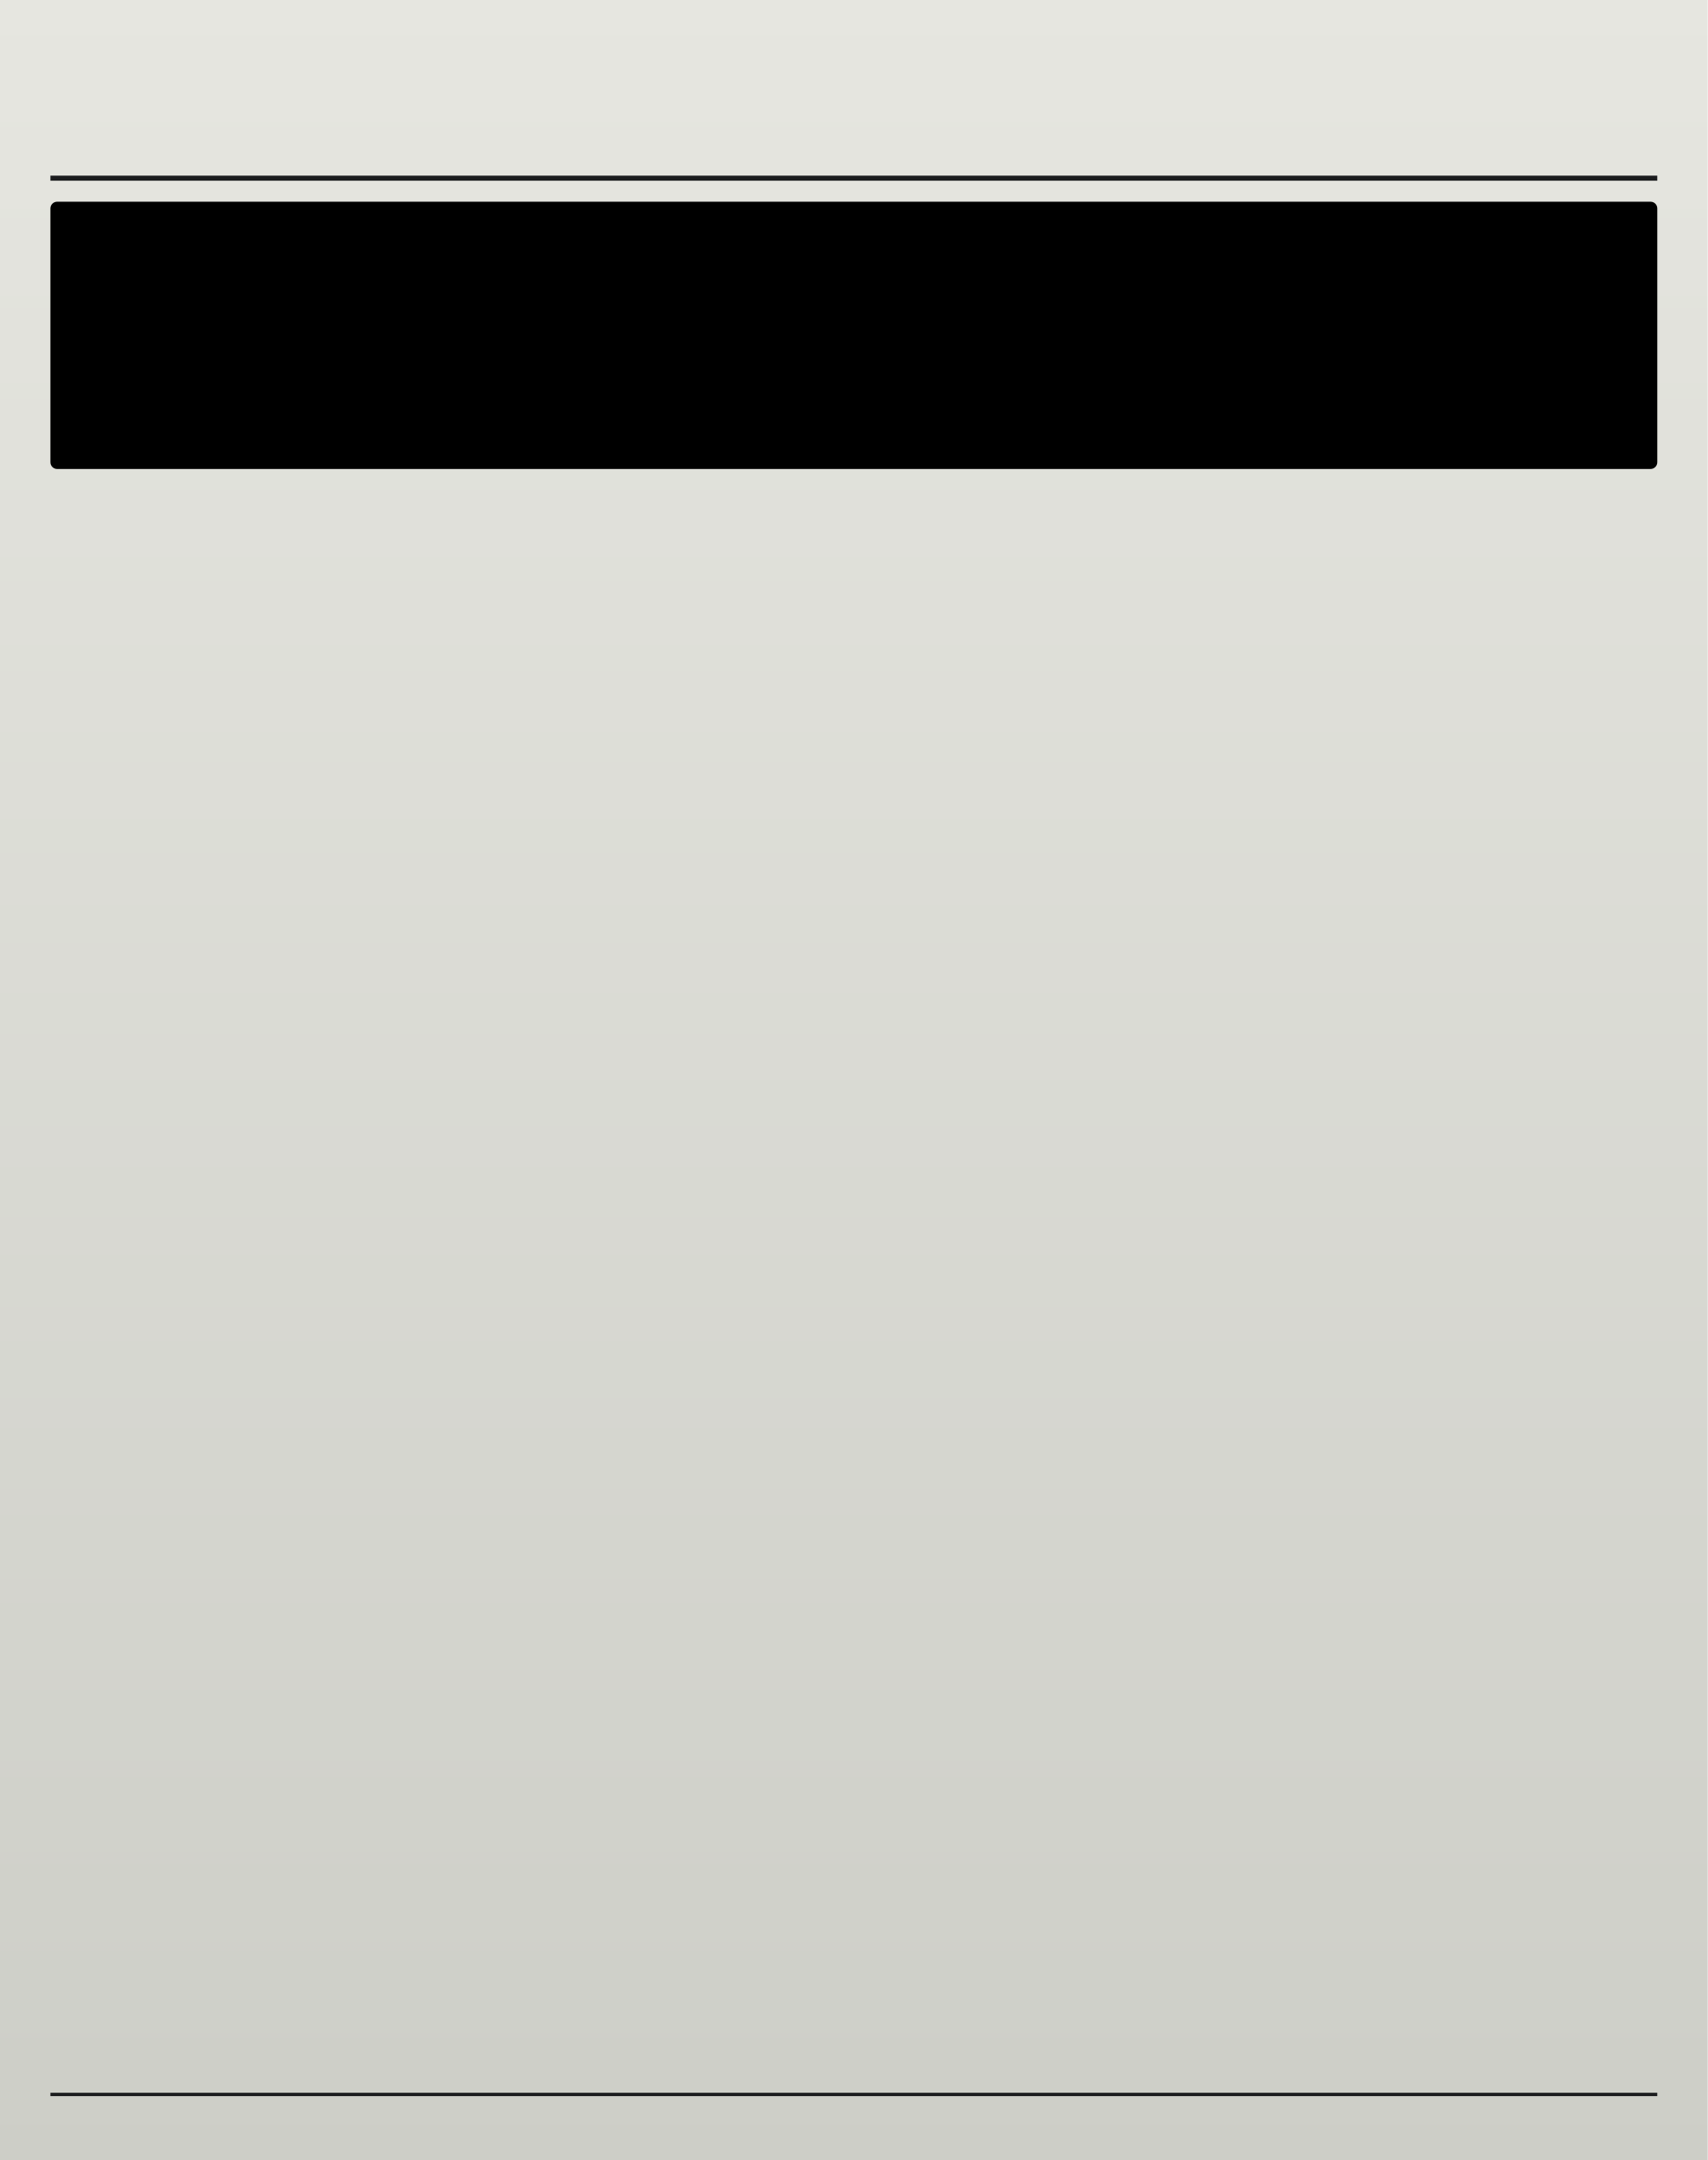
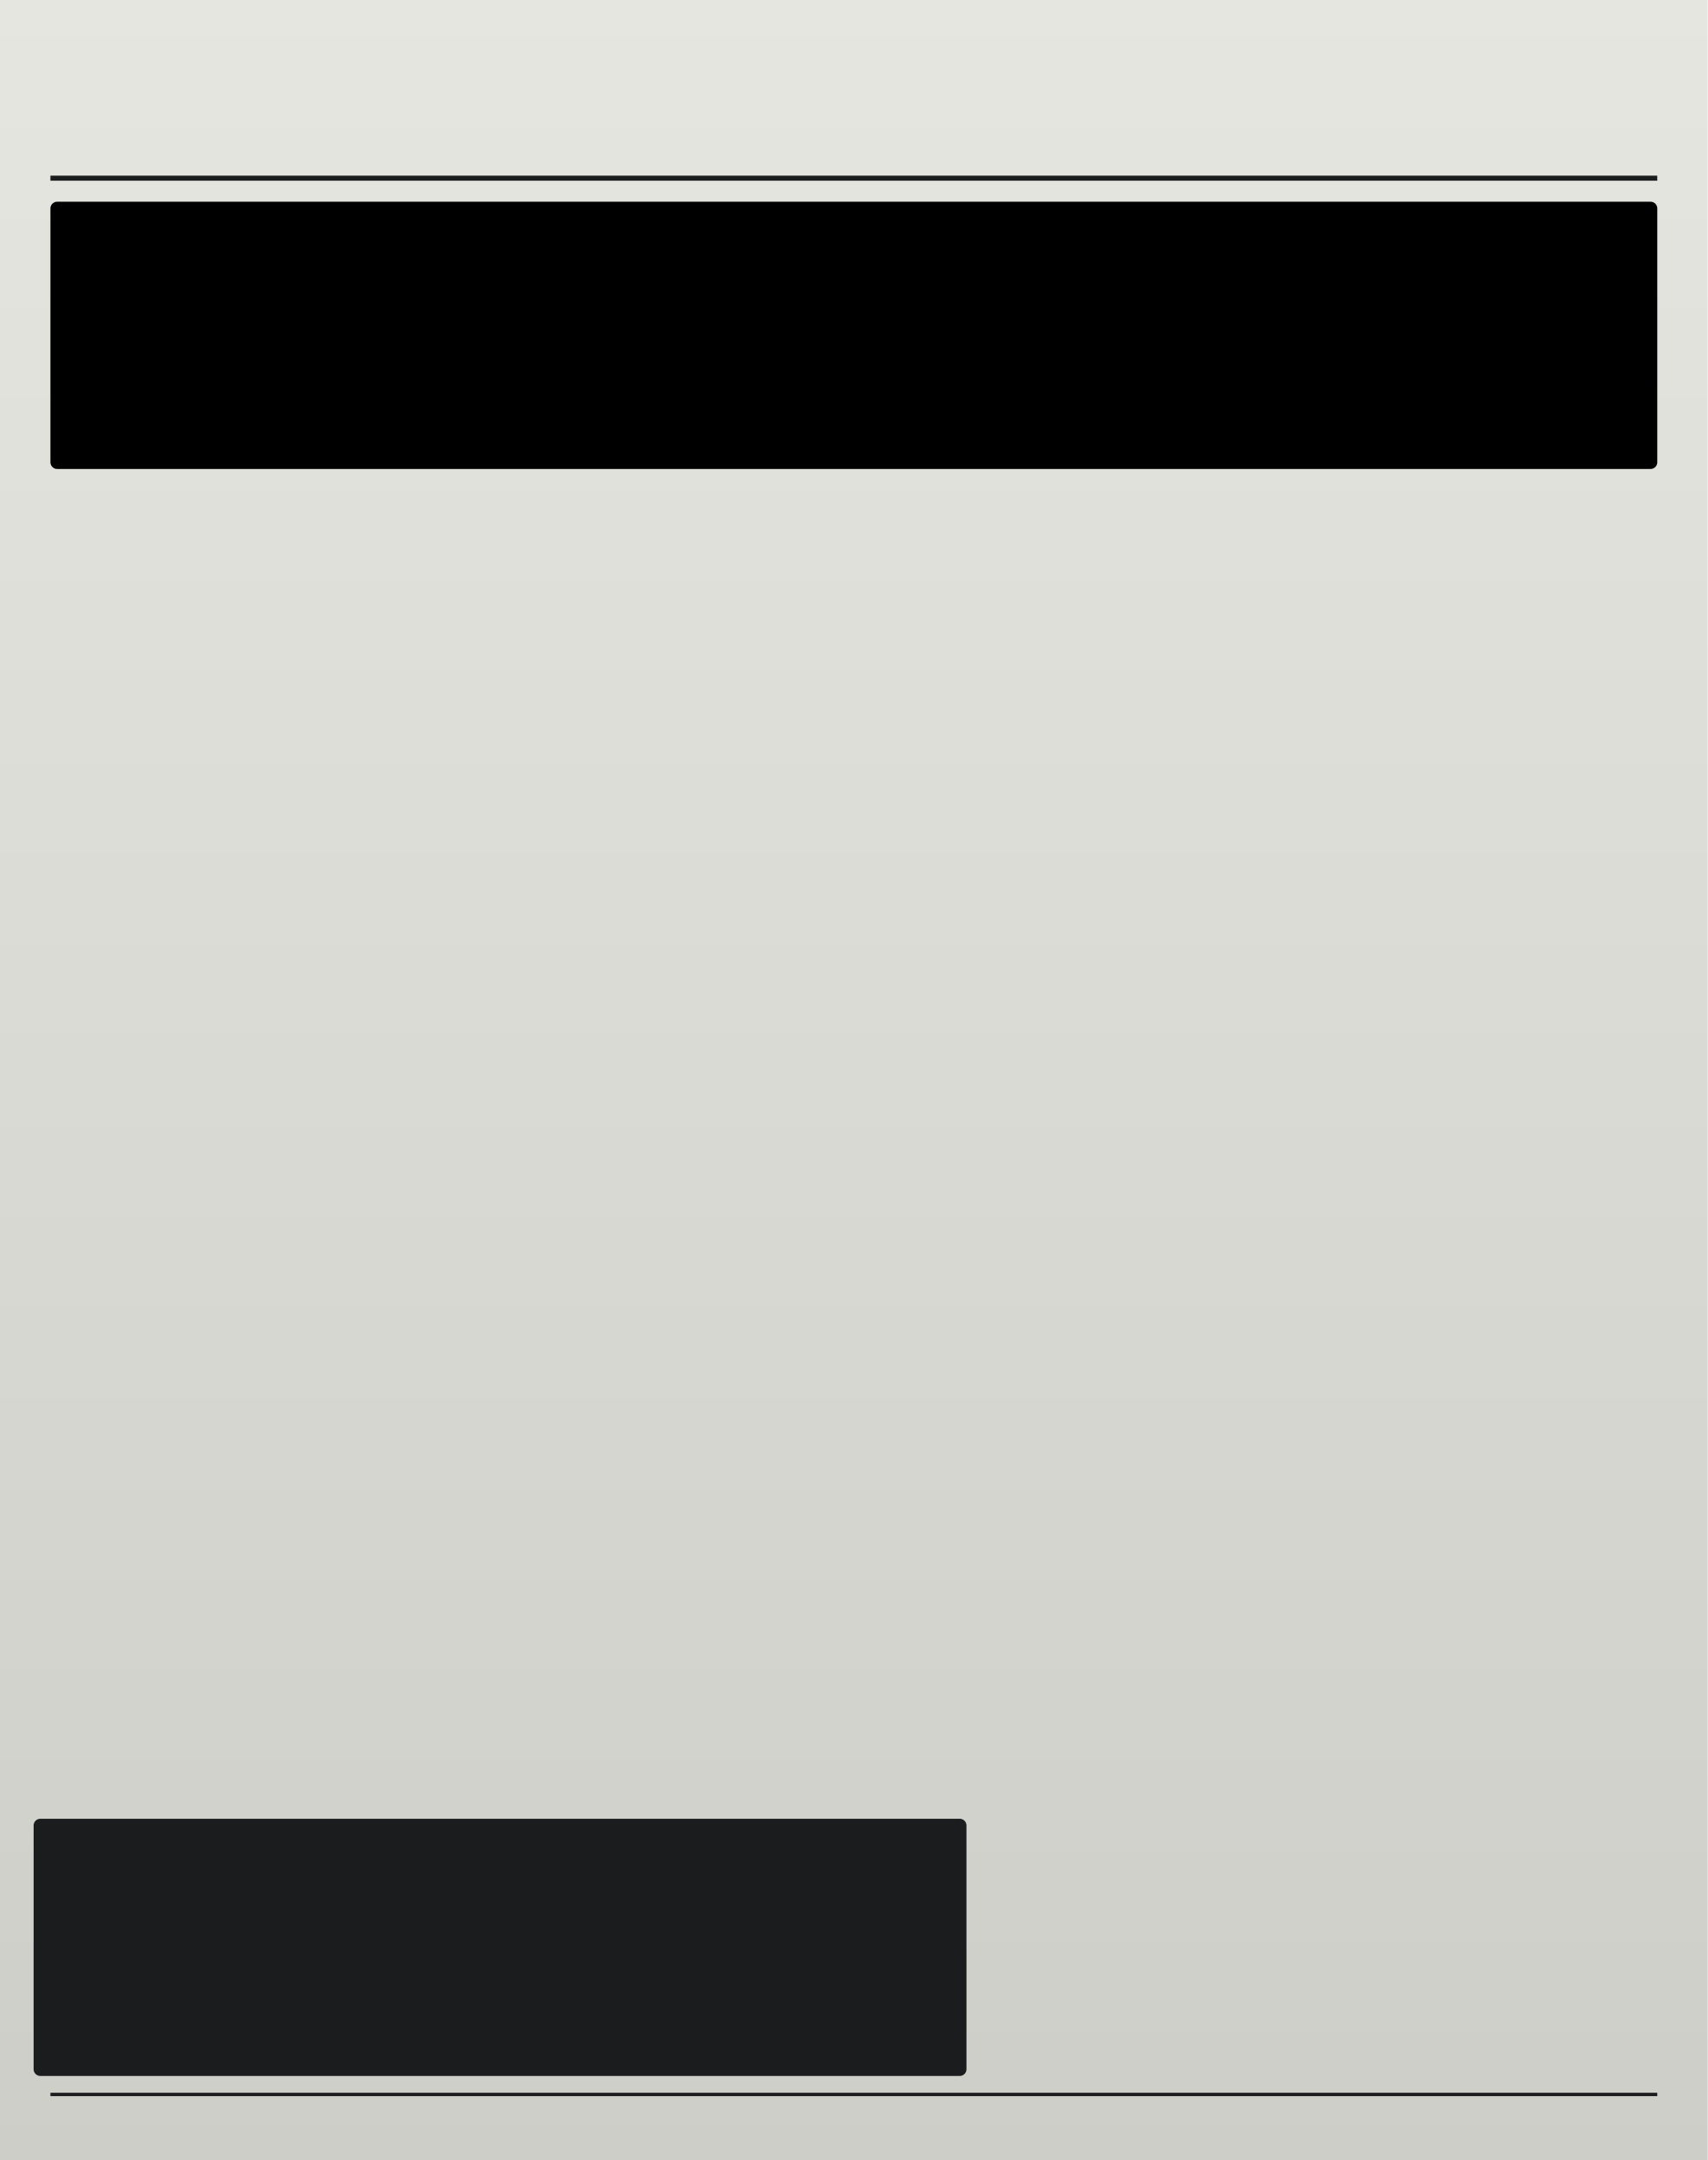
<svg xmlns="http://www.w3.org/2000/svg" width="101.6mm" height="128.5mm" viewBox="0 0 101.6 128.5">
  <defs>
    <linearGradient id="bg" x1="0" y1="0" x2="0" y2="1">
      <stop offset="0" stop-color="#e6e6e0" />
      <stop offset="1" stop-color="#cdcec7" />
    </linearGradient>
  </defs>
  <rect width="101.6" height="128.5" fill="url(#bg)" />
  <line x1="3" y1="10.6" x2="98.6" y2="10.6" stroke="#1b1c1e" stroke-width="0.3" />
  <rect x="3" y="12" width="95.6" height="15.9" rx="0.4" fill="#000000" />
+   <rect x="2" y="108.2" width="55.5" height="15.3" rx="0.4" fill="#1b1c1e" />
  <line x1="3" y1="124.6" x2="98.6" y2="124.6" stroke="#1b1c1e" stroke-width="0.2" />
</svg>
